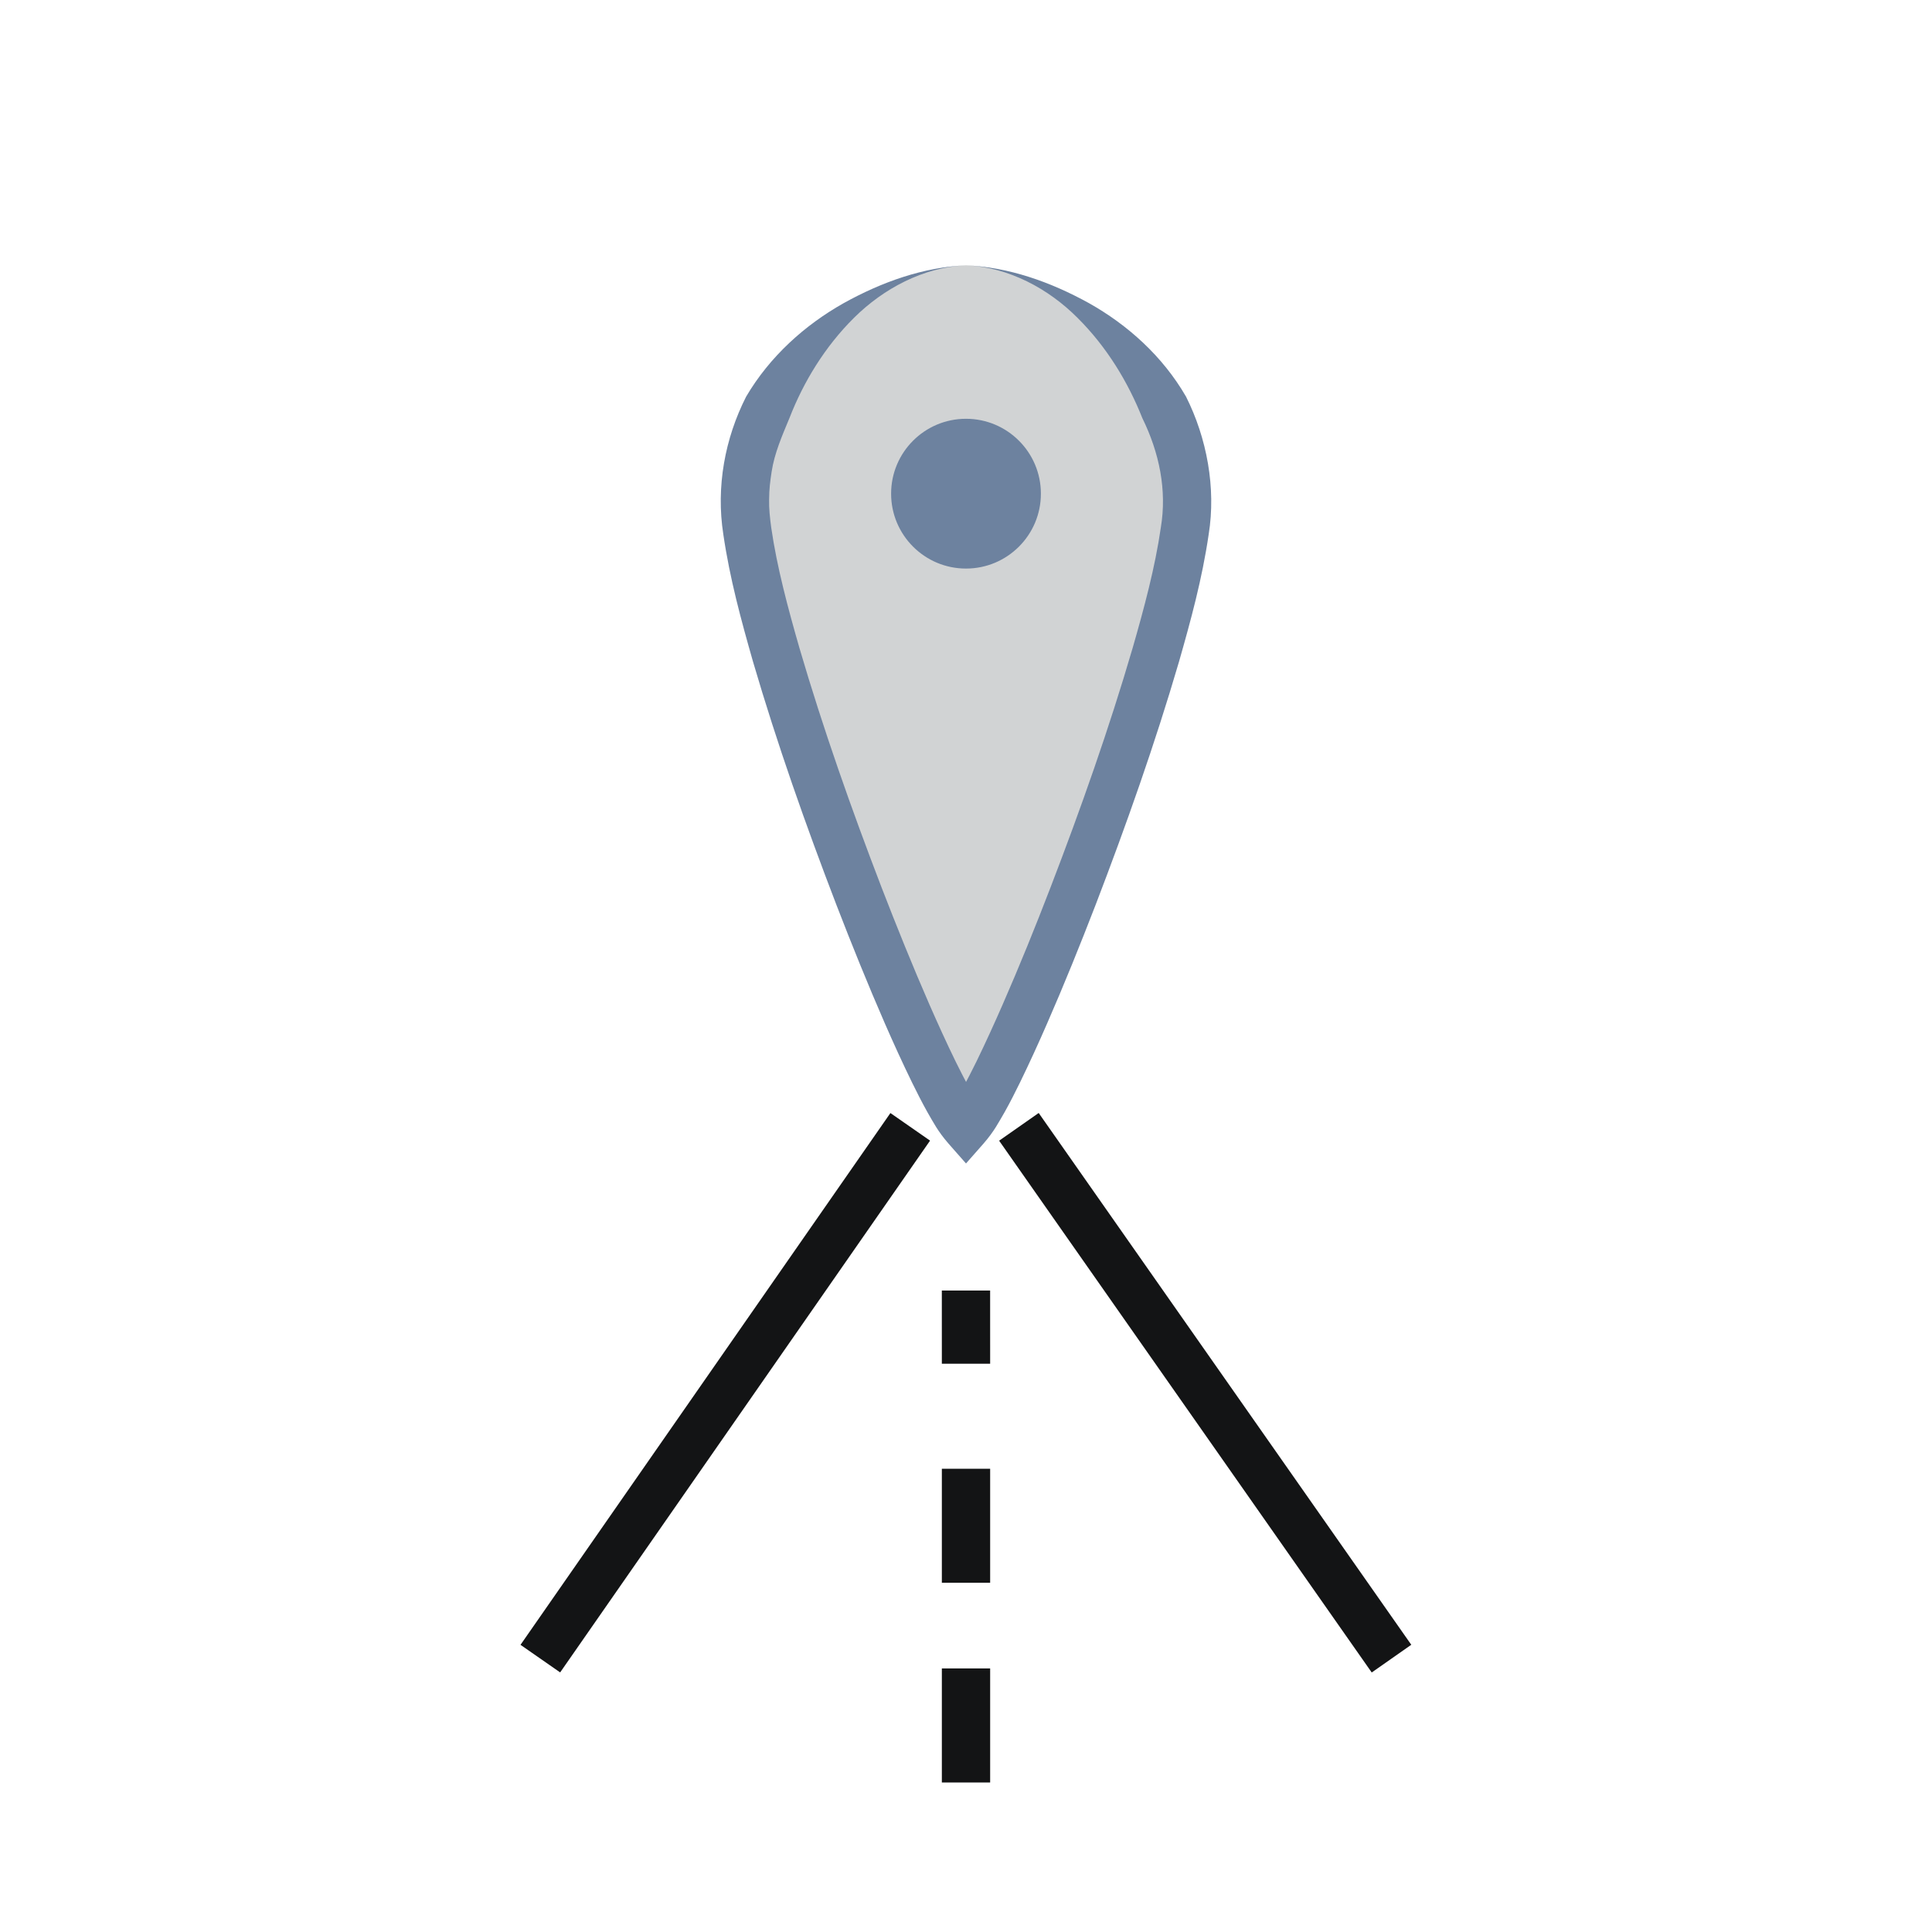
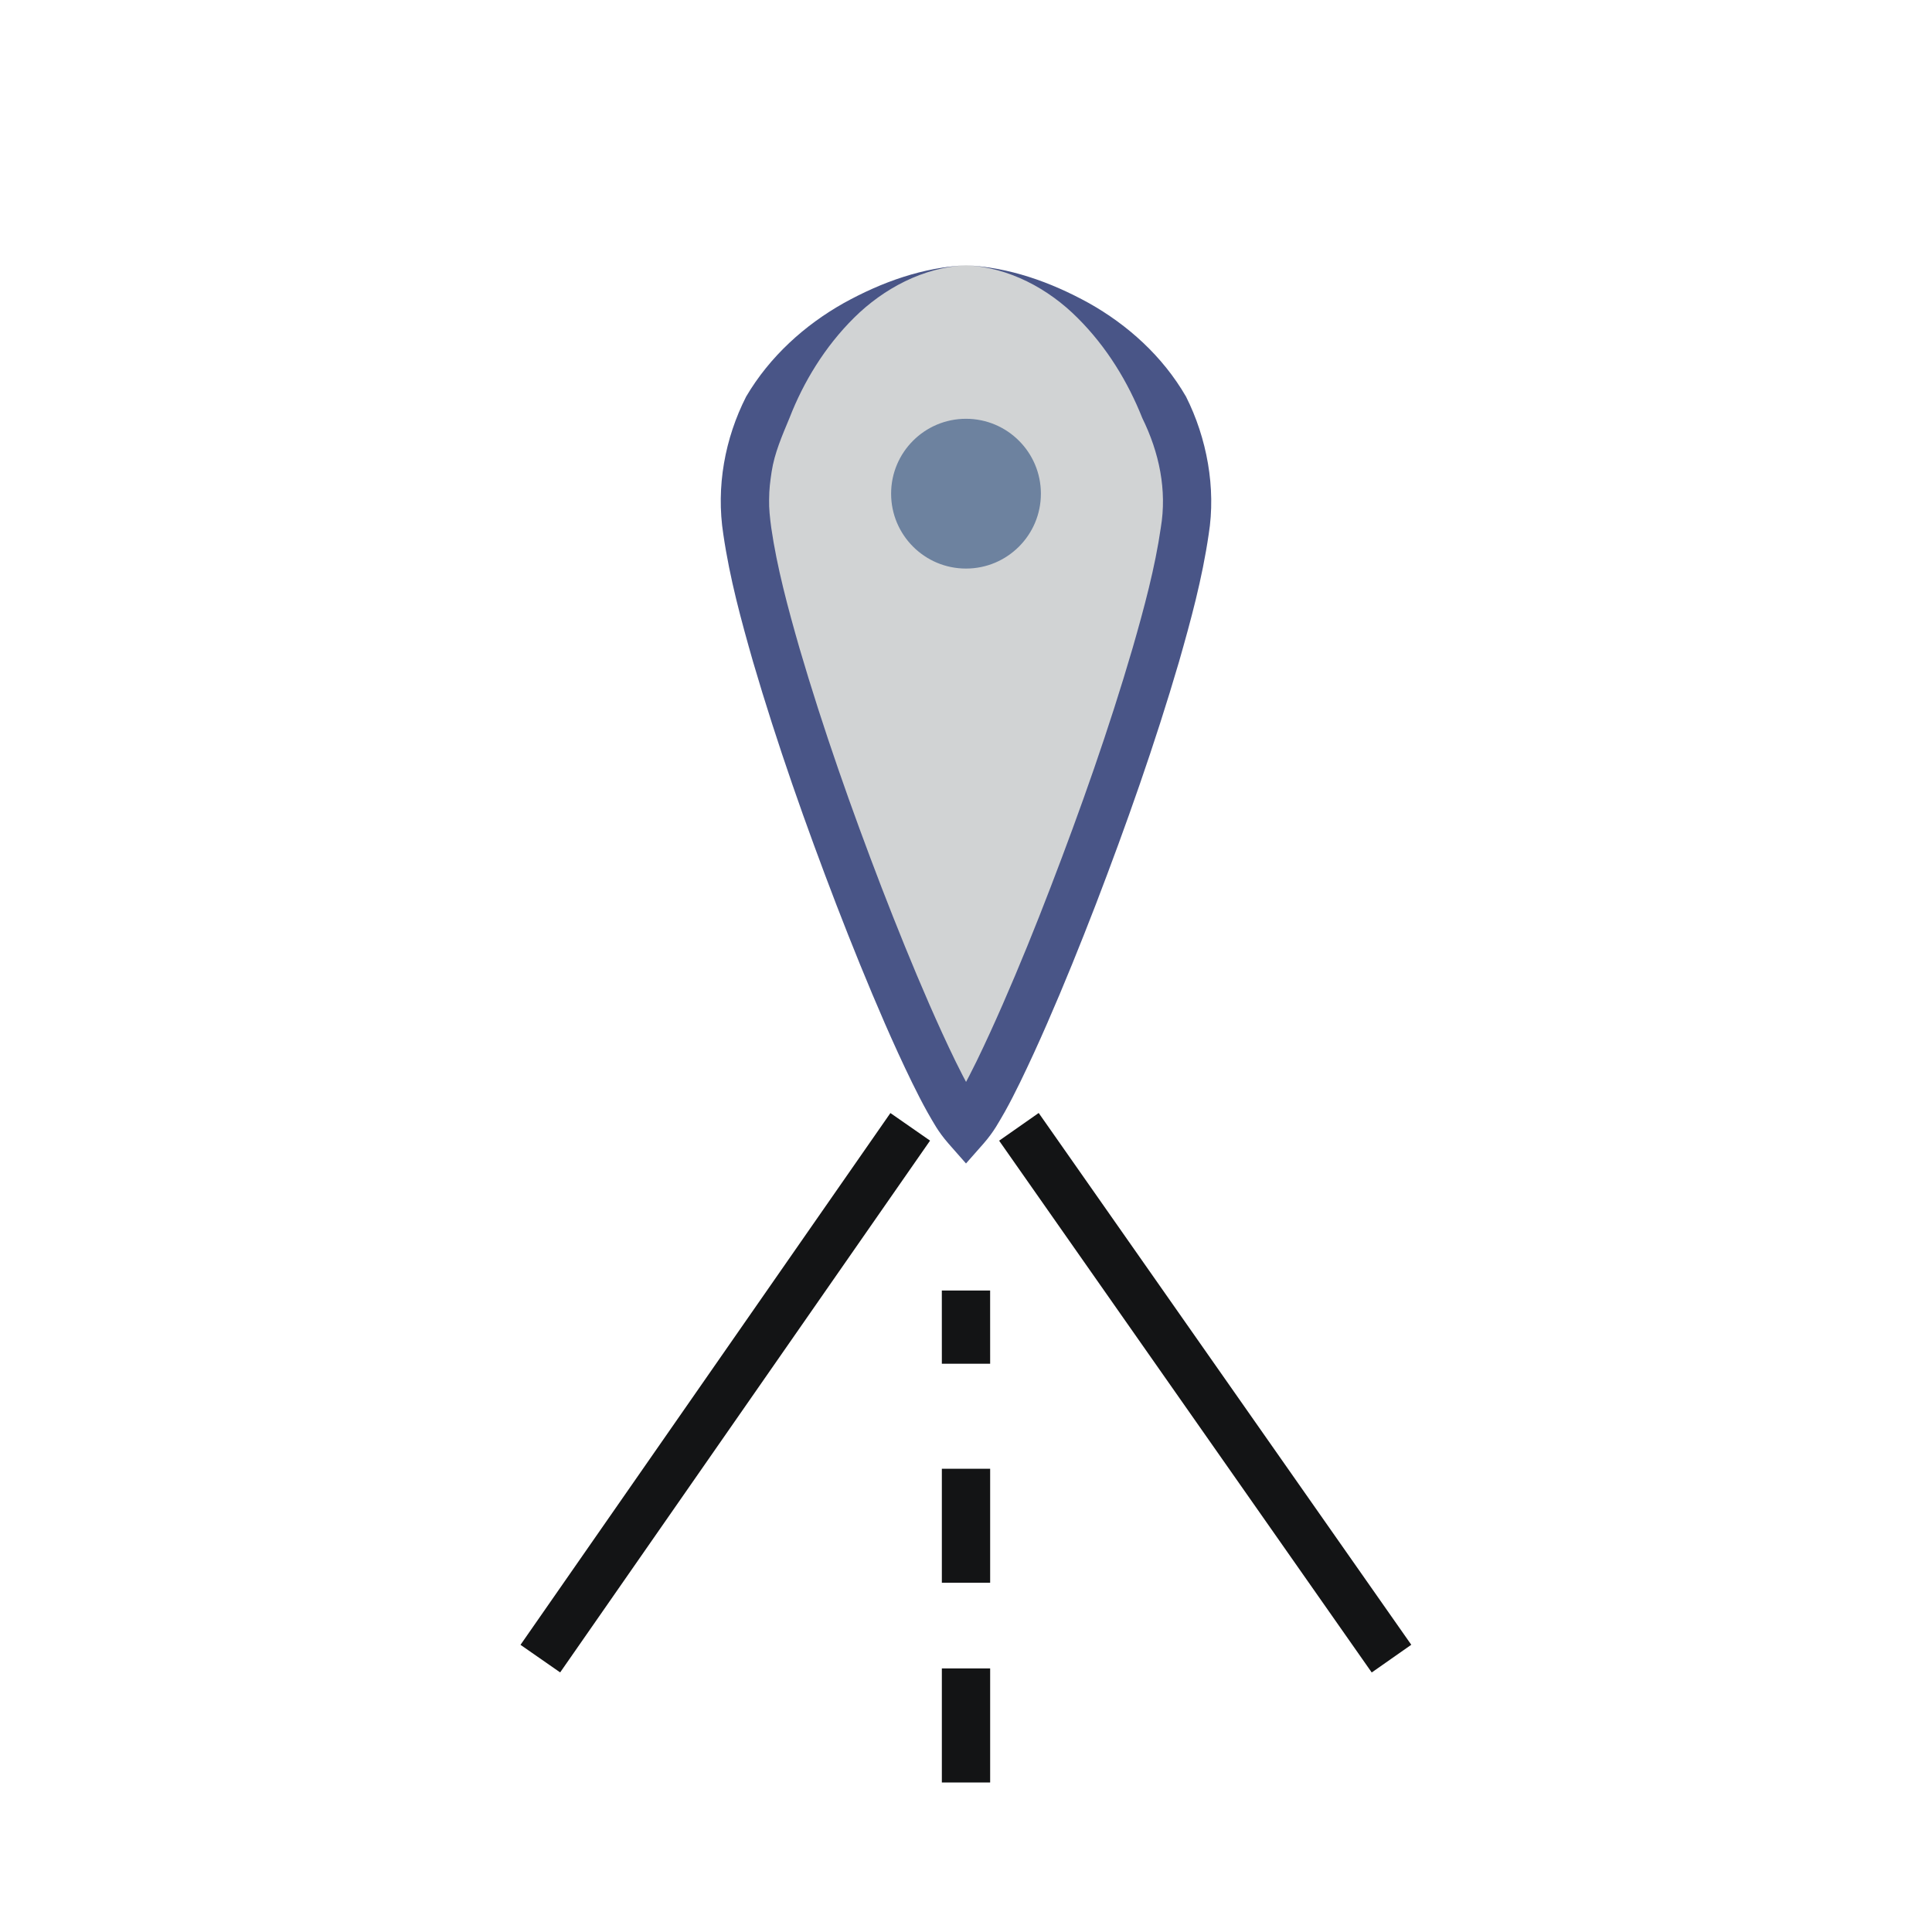
<svg xmlns="http://www.w3.org/2000/svg" version="1.1" id="Layer_1" x="0px" y="0px" width="80px" height="80px" viewBox="0 0 80 80" enable-background="new 0 0 80 80" xml:space="preserve">
  <path fill="#D1D3D4" d="M40.002,10.986c4.398,0.168,9.154,4.788,9.156,9.772c0.006,5.063-7.311,23.952-9.156,25.898  c-1.849-1.946-9.161-20.837-9.157-25.898C30.845,15.774,35.603,11.154,40.002,10.986z" />
-   <path fill="#6D829F" d="M40.002,10.986c1.762,0.077,3.479,0.678,5.082,1.562c1.598,0.896,3.055,2.194,4.027,3.876  c0.861,1.713,1.248,3.775,0.938,5.703c-0.271,1.849-0.741,3.563-1.231,5.279c-1.002,3.418-2.182,6.754-3.451,10.062  c-0.639,1.652-1.301,3.296-2.014,4.925c-0.355,0.814-0.726,1.627-1.121,2.438c-0.199,0.405-0.404,0.812-0.631,1.217  c-0.246,0.418-0.429,0.793-0.873,1.302L40,48.177l-0.726-0.825c-0.445-0.511-0.629-0.884-0.874-1.304  c-0.226-0.405-0.432-0.812-0.631-1.217c-0.396-0.81-0.765-1.621-1.122-2.437c-0.712-1.633-1.375-3.273-2.014-4.928  c-1.271-3.308-2.448-6.644-3.451-10.063c-0.49-1.717-0.961-3.431-1.231-5.277c-0.307-1.969,0.066-3.971,0.944-5.701  c0.985-1.674,2.438-2.969,4.03-3.867C36.525,11.668,38.24,11.063,40.002,10.986z M40.002,10.986  c-1.772,0.075-3.419,0.967-4.632,2.166c-1.222,1.211-2.104,2.674-2.679,4.156c-0.303,0.73-0.623,1.455-0.74,2.229  c-0.061,0.414-0.101,0.689-0.104,1.17c-0.009,0.326,0.034,0.75,0.089,1.147c0.237,1.638,0.693,3.33,1.171,4.992  c0.978,3.335,2.144,6.64,3.396,9.899c0.631,1.631,1.284,3.251,1.98,4.845c0.349,0.795,0.707,1.586,1.084,2.357  c0.188,0.384,0.383,0.765,0.584,1.125c0.188,0.345,0.439,0.746,0.576,0.896h-1.45c0.14-0.149,0.388-0.553,0.577-0.896  c0.2-0.36,0.395-0.741,0.583-1.125c0.375-0.771,0.735-1.563,1.083-2.357c0.697-1.594,1.353-3.214,1.98-4.845  c1.254-3.26,2.42-6.564,3.396-9.899c0.479-1.663,0.934-3.354,1.17-4.992c0.262-1.56-0.063-3.112-0.765-4.543  c-0.586-1.476-1.463-2.937-2.682-4.149C43.418,11.957,41.775,11.062,40.002,10.986z" />
+   <path fill="#495587" d="M40.002,10.986c1.762,0.077,3.479,0.678,5.082,1.562c1.598,0.896,3.055,2.194,4.027,3.876  c0.861,1.713,1.248,3.775,0.938,5.703c-0.271,1.849-0.74,3.563-1.23,5.279c-1.002,3.418-2.182,6.754-3.451,10.062  c-0.639,1.652-1.301,3.296-2.014,4.925c-0.355,0.814-0.727,1.627-1.121,2.438c-0.199,0.405-0.404,0.812-0.631,1.217  c-0.246,0.418-0.43,0.793-0.873,1.302L40,48.177l-0.726-0.825c-0.445-0.511-0.629-0.884-0.874-1.304  c-0.226-0.405-0.432-0.812-0.631-1.217c-0.396-0.81-0.765-1.621-1.122-2.437c-0.712-1.634-1.375-3.273-2.014-4.929  c-1.271-3.308-2.448-6.644-3.451-10.063c-0.49-1.717-0.961-3.431-1.231-5.277c-0.307-1.969,0.066-3.971,0.944-5.701  c0.985-1.674,2.438-2.969,4.03-3.867C36.525,11.668,38.24,11.063,40.002,10.986z M40.002,10.986  c-1.772,0.075-3.419,0.967-4.632,2.166c-1.222,1.211-2.104,2.674-2.679,4.156c-0.303,0.73-0.623,1.455-0.74,2.229  c-0.061,0.414-0.101,0.689-0.104,1.17c-0.009,0.326,0.034,0.75,0.089,1.147c0.237,1.638,0.693,3.33,1.171,4.992  c0.978,3.335,2.144,6.64,3.396,9.899c0.631,1.631,1.284,3.251,1.98,4.845c0.349,0.795,0.707,1.586,1.084,2.357  c0.188,0.384,0.383,0.765,0.584,1.125c0.188,0.345,0.439,0.746,0.576,0.896h-1.45c0.14-0.149,0.388-0.553,0.577-0.896  c0.2-0.36,0.395-0.741,0.583-1.125c0.375-0.771,0.735-1.563,1.083-2.357c0.697-1.594,1.354-3.214,1.98-4.845  c1.254-3.26,2.42-6.564,3.396-9.899c0.479-1.663,0.934-3.354,1.17-4.992c0.262-1.56-0.063-3.112-0.766-4.543  c-0.586-1.476-1.463-2.937-2.682-4.149C43.418,11.957,41.775,11.062,40.002,10.986z" />
  <circle fill="#6D829F" stroke="#D1D3D4" stroke-width="2" stroke-miterlimit="10" cx="40" cy="20.442" r="4.101" />
  <line fill="none" stroke="#131415" stroke-width="2" stroke-miterlimit="10" x1="37.691" y1="46.66" x2="22.374" y2="68.68" />
  <line fill="none" stroke="#131415" stroke-width="2" stroke-miterlimit="10" x1="42.191" y1="46.66" x2="57.619" y2="68.68" />
  <line fill="none" stroke="#131415" stroke-width="2" stroke-miterlimit="10" x1="39.999" y1="53.438" x2="40" y2="56.469" />
  <line fill="none" stroke="#131415" stroke-width="2" stroke-miterlimit="10" x1="40" y1="60.818" x2="40" y2="65.539" />
  <line fill="none" stroke="#131415" stroke-width="2" stroke-miterlimit="10" x1="40" y1="69.086" x2="40" y2="73.809" />
</svg>
